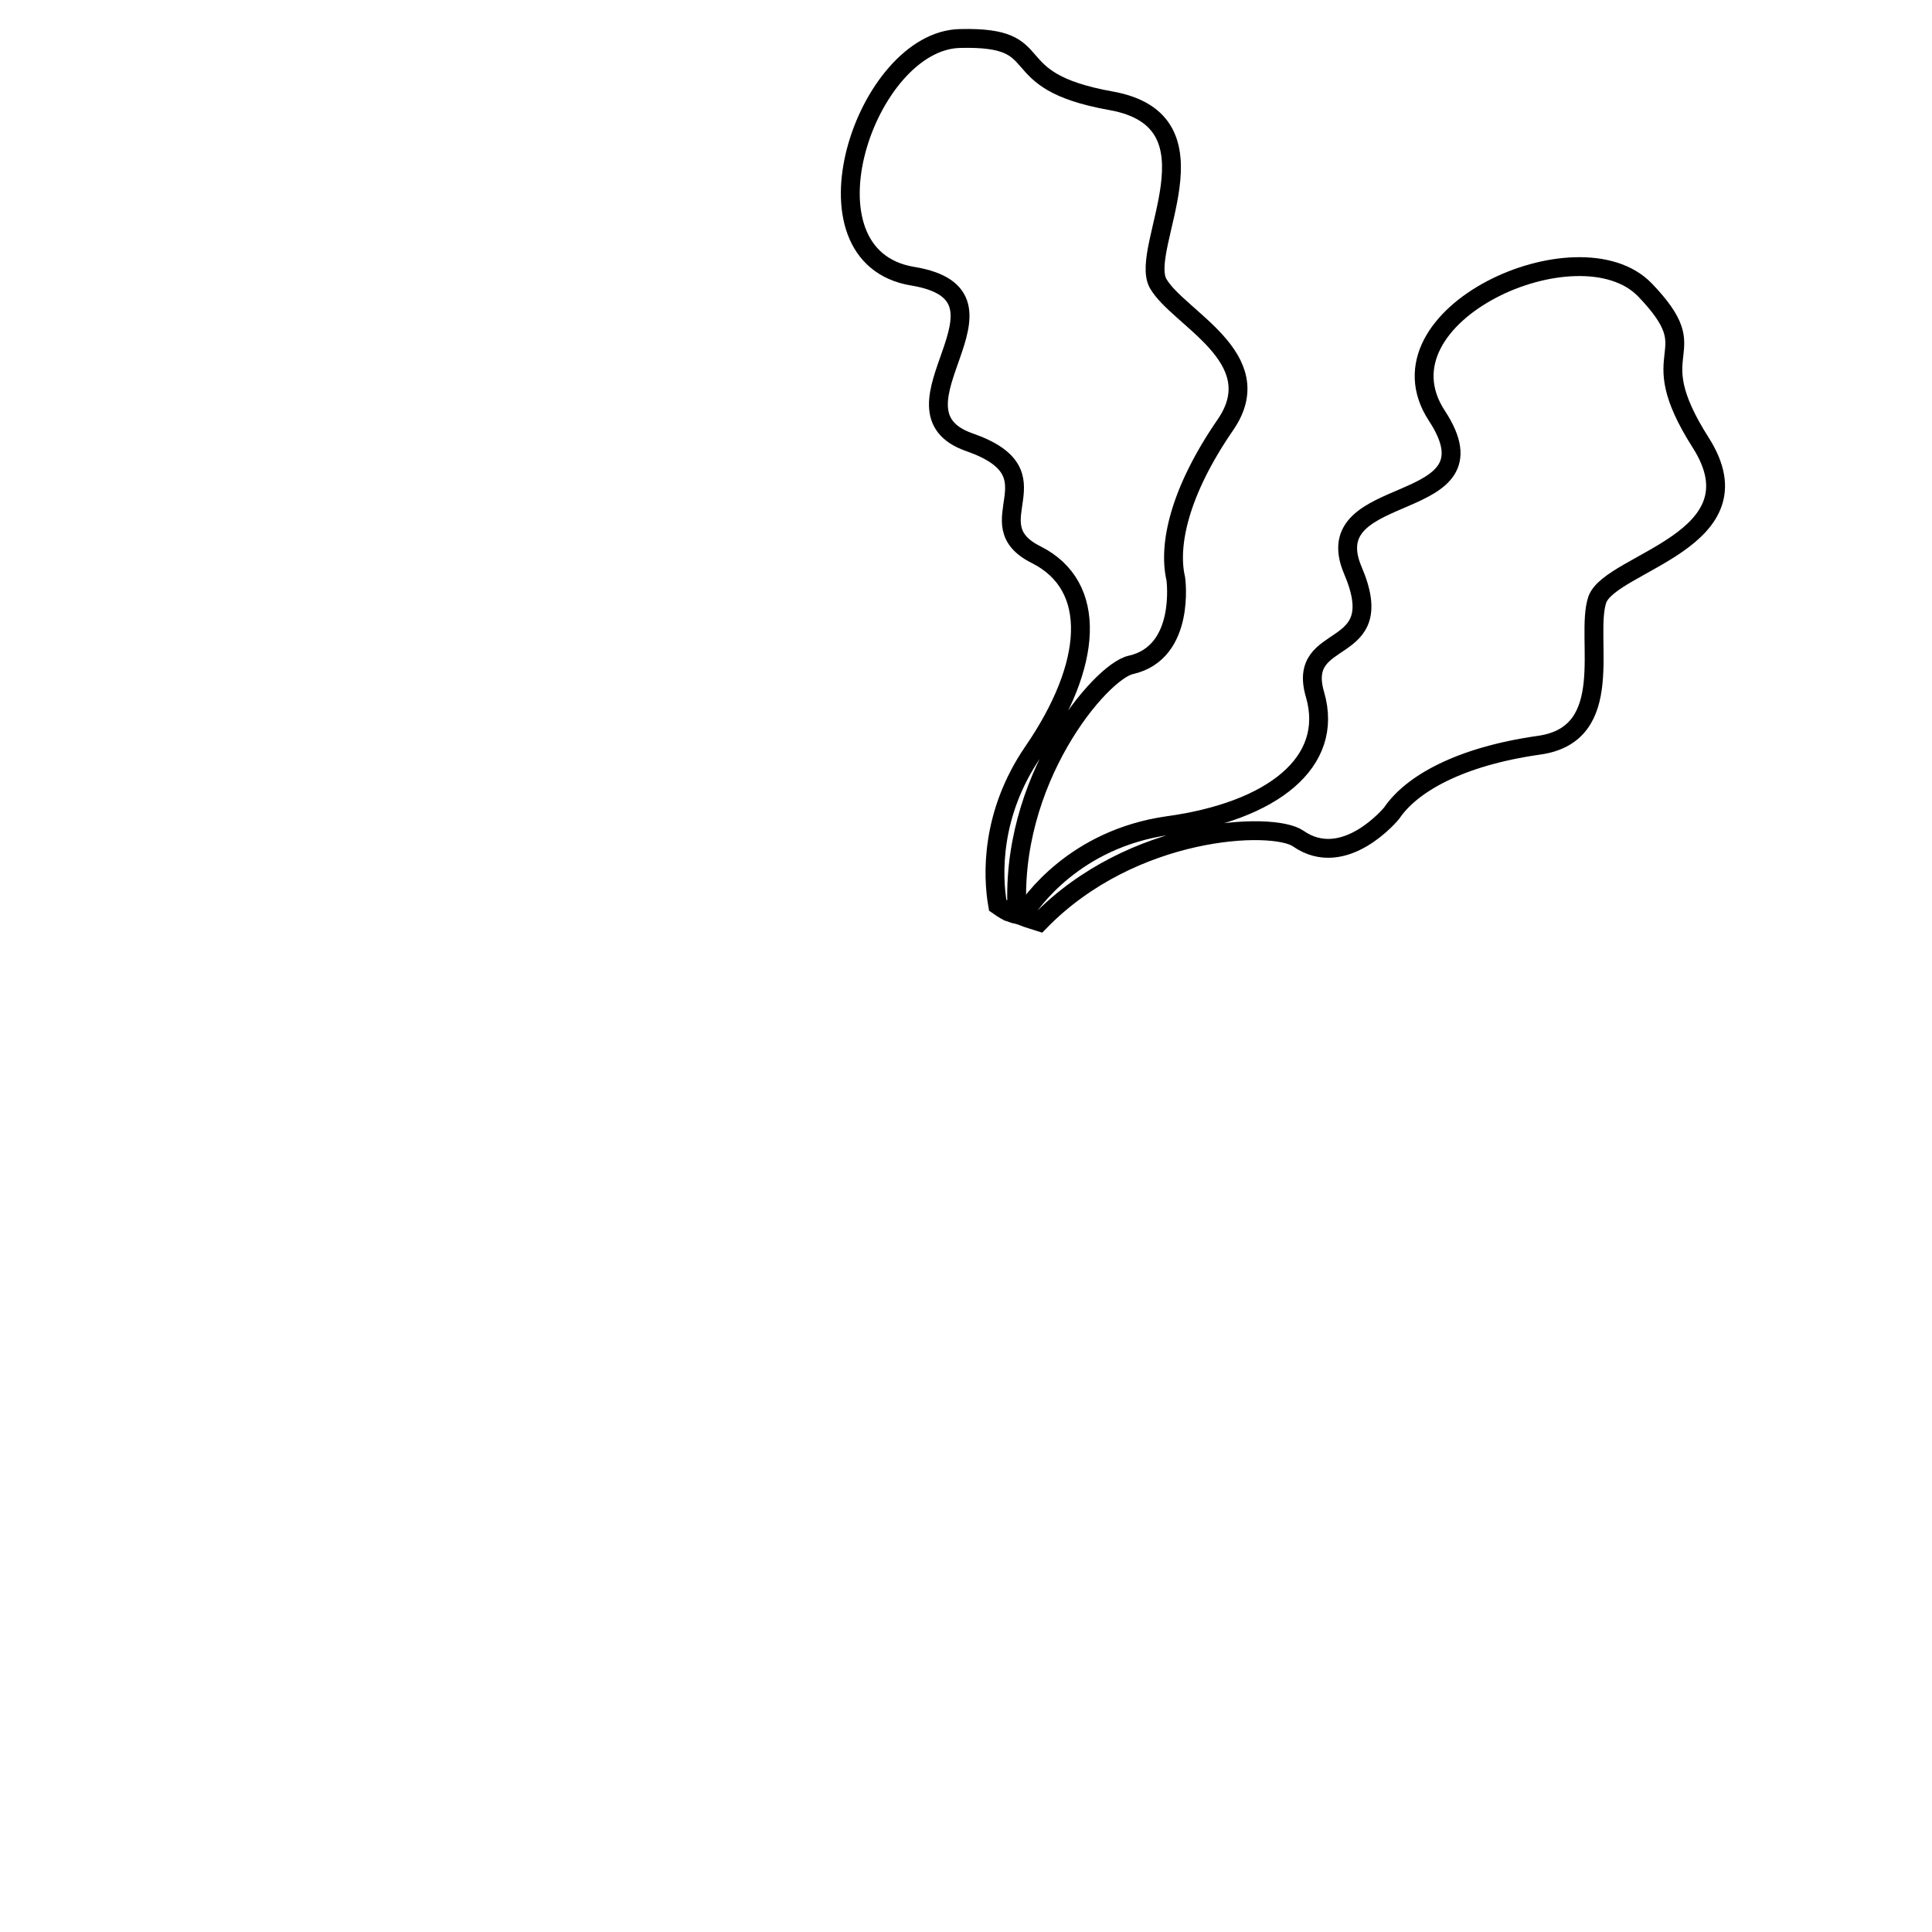
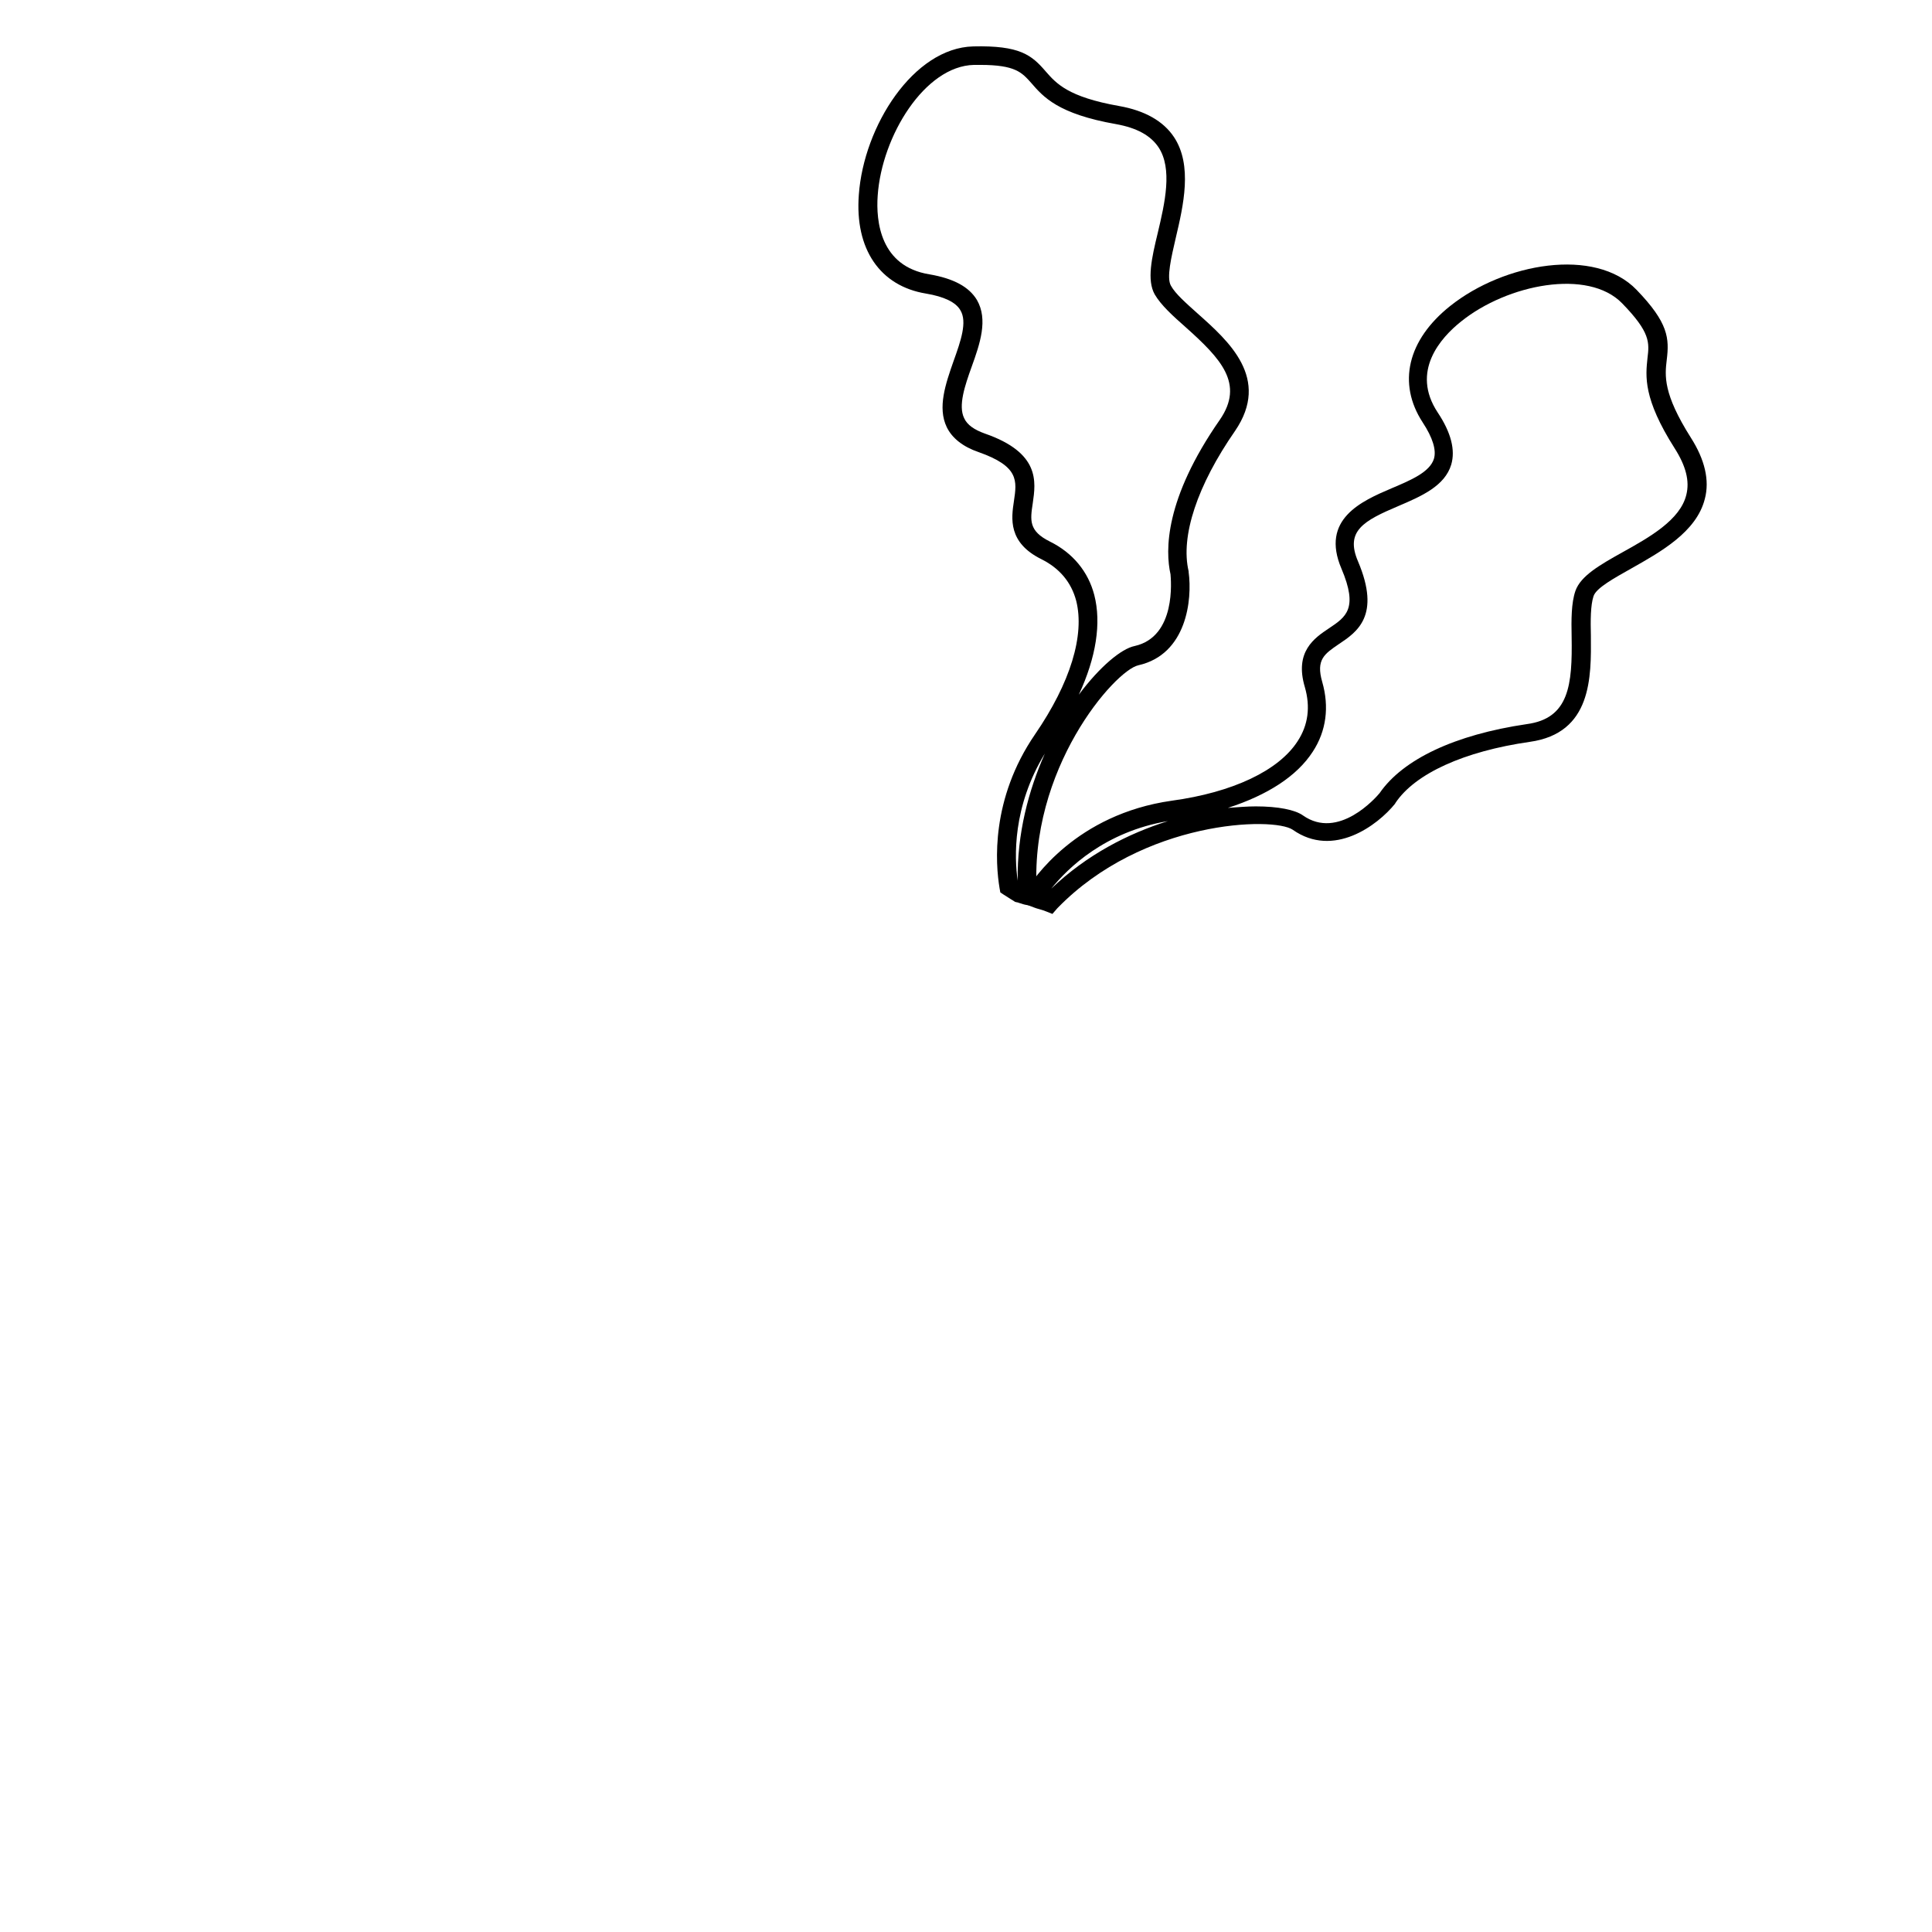
<svg xmlns="http://www.w3.org/2000/svg" version="1.1" id="Layer_1" x="0px" y="0px" viewBox="0 0 512 512" style="enable-background:new 0 0 512 512;" xml:space="preserve">
-   <style type="text/css">
- 	.st0{fill:none;stroke:#000000;stroke-width:5;stroke-miterlimit:10;}
- 	.st1{opacity:0;}
- </style>
  <g>
-     <path class="st0" d="M450.7,117.3c-16.5-25.9,2.5-22.5-14.8-40.5c-17.5-18-72.6,6.7-55.1,33.4s-32.4,17.1-22.3,40.9   c10.2,23.8-15.2,15.4-10,33c5.2,17.9-11.3,30.9-39,34.7c-24.6,3.5-36.3,20.2-38.6,24c1.5,0.6,3.1,1,4.6,1.5   c24.6-25.3,61.8-26.7,68.5-22.1c12.3,8.6,24.8-6.7,24.8-6.7c5.2-7.7,17.9-15,39-18c21.1-2.9,12.1-28.4,15.5-38.6   C426.9,149,467.2,143.2,450.7,117.3z" />
-     <path class="st0" d="M241.9,73.2c31.5,5.2-9.4,35.5,15,44s1,21.5,17.7,29.8c16.5,8.3,15,29.2-0.8,52.2   c-11.3,16.5-10.8,32.8-9.4,40.7c1.7,1.2,2.7,1.7,2.7,1.7c0.8,0.2,1.5,0.6,2.5,0.8c-2.5-35.5,22.1-64.5,30.1-66.2   c14.6-3.3,11.9-22.8,11.9-22.8c-2.1-9,1-23.2,13.2-40.9c12.1-17.7-12.7-28.2-17.9-37.4c-5.2-9.4,17.9-43-12.5-48.4   c-30.3-5.4-14.8-17.1-39.9-16.5C229.4,10.6,210.2,68,241.9,73.2z" />
-   </g>
-   <g class="st1">
-     <circle cx="267.5" cy="242.5" r="3.5" />
-     <circle cx="240.5" cy="228.5" r="3.5" />
-     <circle cx="210.5" cy="222.5" r="3.5" />
-     <circle cx="190.5" cy="223.5" r="3.5" />
-     <circle cx="174.5" cy="231.5" r="3.5" />
-     <circle cx="155.5" cy="251.5" r="3.5" />
-     <circle cx="141.5" cy="273.5" r="3.5" />
-     <circle cx="131.5" cy="298.5" r="3.5" />
-     <circle cx="131.5" cy="323.5" r="3.5" />
-     <circle cx="137.5" cy="353.5" r="3.5" />
-     <circle cx="154.5" cy="381.5" r="3.5" />
-     <circle cx="166.5" cy="394.5" r="3.5" />
-     <circle cx="173.5" cy="408.5" r="3.5" />
-     <circle cx="163.5" cy="418.5" r="3.5" />
-     <circle cx="146.5" cy="423.5" r="3.5" />
-     <circle cx="129.5" cy="430.5" r="3.5" />
-     <circle cx="113.5" cy="444.5" r="3.5" />
-     <circle cx="105.5" cy="460.5" r="3.5" />
-     <circle cx="97.5" cy="474.5" r="3.5" />
-     <circle cx="84.5" cy="483.5" r="3.5" />
-     <circle cx="69.5" cy="487.5" r="3.5" />
-     <circle cx="80.5" cy="493.5" r="3.5" />
-     <circle cx="97.5" cy="486.5" r="3.5" />
-     <circle cx="109.5" cy="473.5" r="3.5" />
-     <circle cx="118.5" cy="456.5" r="3.5" />
-     <circle cx="129.5" cy="444.5" r="3.5" />
-     <circle cx="148.5" cy="438.5" r="3.5" />
-     <circle cx="170.5" cy="431.5" r="3.5" />
-     <circle cx="186.5" cy="419.5" r="3.5" />
-     <circle cx="194.5" cy="406.5" r="3.5" />
-     <circle cx="206.5" cy="405.5" r="3.5" />
-     <circle cx="219.5" cy="412.5" r="3.5" />
-     <circle cx="233.5" cy="418.5" r="3.5" />
-     <circle cx="247.5" cy="417.5" r="3.5" />
-     <circle cx="272.5" cy="409.5" r="3.5" />
-     <circle cx="298.5" cy="393.5" r="3.5" />
-     <circle cx="316.5" cy="375.5" r="3.5" />
-     <circle cx="328.5" cy="358.5" r="3.5" />
-     <circle cx="335.5" cy="337.5" r="3.5" />
-     <circle cx="339.5" cy="317.5" r="3.5" />
-     <circle cx="336.5" cy="297.5" r="3.5" />
-     <circle cx="328.5" cy="280.5" r="3.5" />
-     <circle cx="316.5" cy="263.5" r="3.5" />
-     <circle cx="293.5" cy="252.5" r="3.5" />
+     <g>
+       <path d="M278.9,242.2l-1.5-0.6c-0.7-0.3-1.4-0.5-2.1-0.7c-0.8-0.2-1.5-0.5-2.3-0.8l-2.8-1.1l1.5-2.6c2-3.4,13.5-20.6,38.8-24.2    c16.2-2.2,28.4-8,33.4-15.8c2.8-4.3,3.4-9.1,1.9-14.3c-2.8-9.4,2.5-13,6.4-15.6c4.5-3,7.8-5.2,3.3-15.8    c-5.6-13.1,5.3-17.9,13.3-21.3c5.2-2.2,10.1-4.3,11.2-7.8c0.7-2.3-0.3-5.6-3-9.7c-6.7-10.3-4-21.8,7.3-30.8    c14.3-11.4,38.4-15.7,49.4-4.3c8.5,8.8,8.7,12.9,8,18.6c-0.5,4.2-1,8.9,6.4,20.6l0,0c3.7,5.8,5,11.3,3.7,16.2    c-2.2,8.8-11.8,14.1-19.4,18.4c-4.6,2.6-9.4,5.2-10.1,7.4c-0.8,2.4-0.8,6.4-0.7,10.5c0.1,10.9,0.3,25.8-16.2,28.1    c-17.4,2.5-30.4,8.4-35.6,16.2l-0.1,0.2c-4.6,5.7-16.3,14.5-27.1,6.9c-5.1-3.5-39.7-2.6-62.4,20.8L278.9,242.2z M309.5,217.6    c-16.6,2.8-26.5,12.4-30.9,17.9C288,226.5,299,220.9,309.5,217.6z M332.8,213.7c5.9,0,10.4,0.9,12.5,2.4    c9.4,6.6,19.3-4.7,20.3-5.9c6.2-9,20-15.5,39-18.3c11.3-1.5,12.1-10.5,11.9-23.1c-0.1-4.6-0.1-9,1-12.2c1.4-4,6.5-6.9,12.4-10.2    c7.2-4,15.4-8.6,17-15.3c0.9-3.6-0.1-7.6-3.1-12.3c-8.4-13.2-7.7-19.1-7.2-23.9c0.5-4.1,0.8-6.8-6.7-14.5    c-9-9.3-30.4-5.1-42.7,4.8c-5.4,4.3-13.4,13.2-6.2,24.1c3.6,5.4,4.7,10,3.6,13.8c-1.7,5.7-7.9,8.4-14,11    c-9.2,3.9-14.2,6.6-10.7,14.7c6.1,14.4-0.3,18.7-5.1,21.9c-3.8,2.6-6.1,4.1-4.4,10c1.9,6.6,1.1,13-2.5,18.5    c-4.2,6.5-12,11.5-22.5,14.9C328.1,213.9,330.6,213.7,332.8,213.7z" />
+     </g>
+     <g>
+       <path d="M275.1,240.4l-3.2-0.6c-0.7-0.1-1.3-0.4-1.8-0.5c-0.2-0.1-0.5-0.2-0.7-0.2l-0.4-0.1l-0.3-0.2c0,0-1-0.6-2.7-1.7l-0.9-0.6    l-0.2-1.1c-1.1-6.5-2.4-23.6,9.4-40.8c9.4-13.7,13.2-26.3,10.9-35.4c-1.3-4.9-4.4-8.6-9.2-11c-8.9-4.4-8-10.8-7.3-15.4    c0.8-5.4,1.4-9.2-9.4-13c-4.1-1.4-7-3.7-8.4-6.6c-2.5-5.2-0.3-11.5,1.8-17.5c1.9-5.3,3.7-10.4,1.8-13.5c-1.2-2.1-4.3-3.6-9.1-4.4    l0,0c-12.2-2-18.9-11.8-17.8-26.2c1.3-18.2,14.5-38.9,30.3-39.3c12.4-0.3,15.5,2.3,19.2,6.6c2.8,3.2,5.9,6.8,19.5,9.2    c6.8,1.2,11.7,4,14.5,8.2c5,7.5,2.5,18.2,0.5,26.7c-1.2,5.2-2.5,10.6-1.3,12.7c1.2,2.2,4.1,4.7,7.1,7.4    c8.2,7.3,19.4,17.2,9.9,31.1c-10,14.4-14.5,27.9-12.3,37.2l0,0.2c1,7.3-0.5,21.8-13.3,24.7c-6.2,1.3-29.3,27.6-26.9,60.8    L275.1,240.4z M269.7,233.4C269.7,233.4,269.7,233.4,269.7,233.4c-0.2-12.5,2.9-24,7.2-33.7C268.3,213.8,268.8,227.2,269.7,233.4z     M259.8,17.2c-0.5,0-1.1,0-1.7,0c-13,0.3-24.4,18.8-25.5,34.6c-0.5,6.9,0.7,18.8,13.7,20.9l0,0c6.4,1.1,10.5,3.3,12.6,6.8    c3,5.2,0.8,11.6-1.4,17.7c-1.8,5-3.6,10.3-2,13.6c0.8,1.8,2.7,3.1,5.5,4.1c14.7,5.1,13.5,12.8,12.7,18.4    c-0.7,4.6-1.1,7.4,4.5,10.2c6.1,3,10.2,8,11.8,14.2c1.9,7.4,0.5,16.5-4.1,26.4c5.6-7.5,11.3-12.2,14.8-12.9    c11.1-2.5,9.6-17.6,9.5-19c-1.4-6.3-1.6-19.9,13.1-41c6.5-9.5,0.3-16.1-9.1-24.5c-3.4-3-6.5-5.8-8.2-8.7    c-2.1-3.8-0.8-9.6,0.8-16.2c1.9-8,4-17.1,0.2-22.8c-2.1-3.1-5.7-5.1-11.2-6.1c-15.4-2.7-19.3-7.2-22.5-10.9    C270.8,19.2,269.1,17.2,259.8,17.2z" />
+     </g>
  </g>
</svg>
